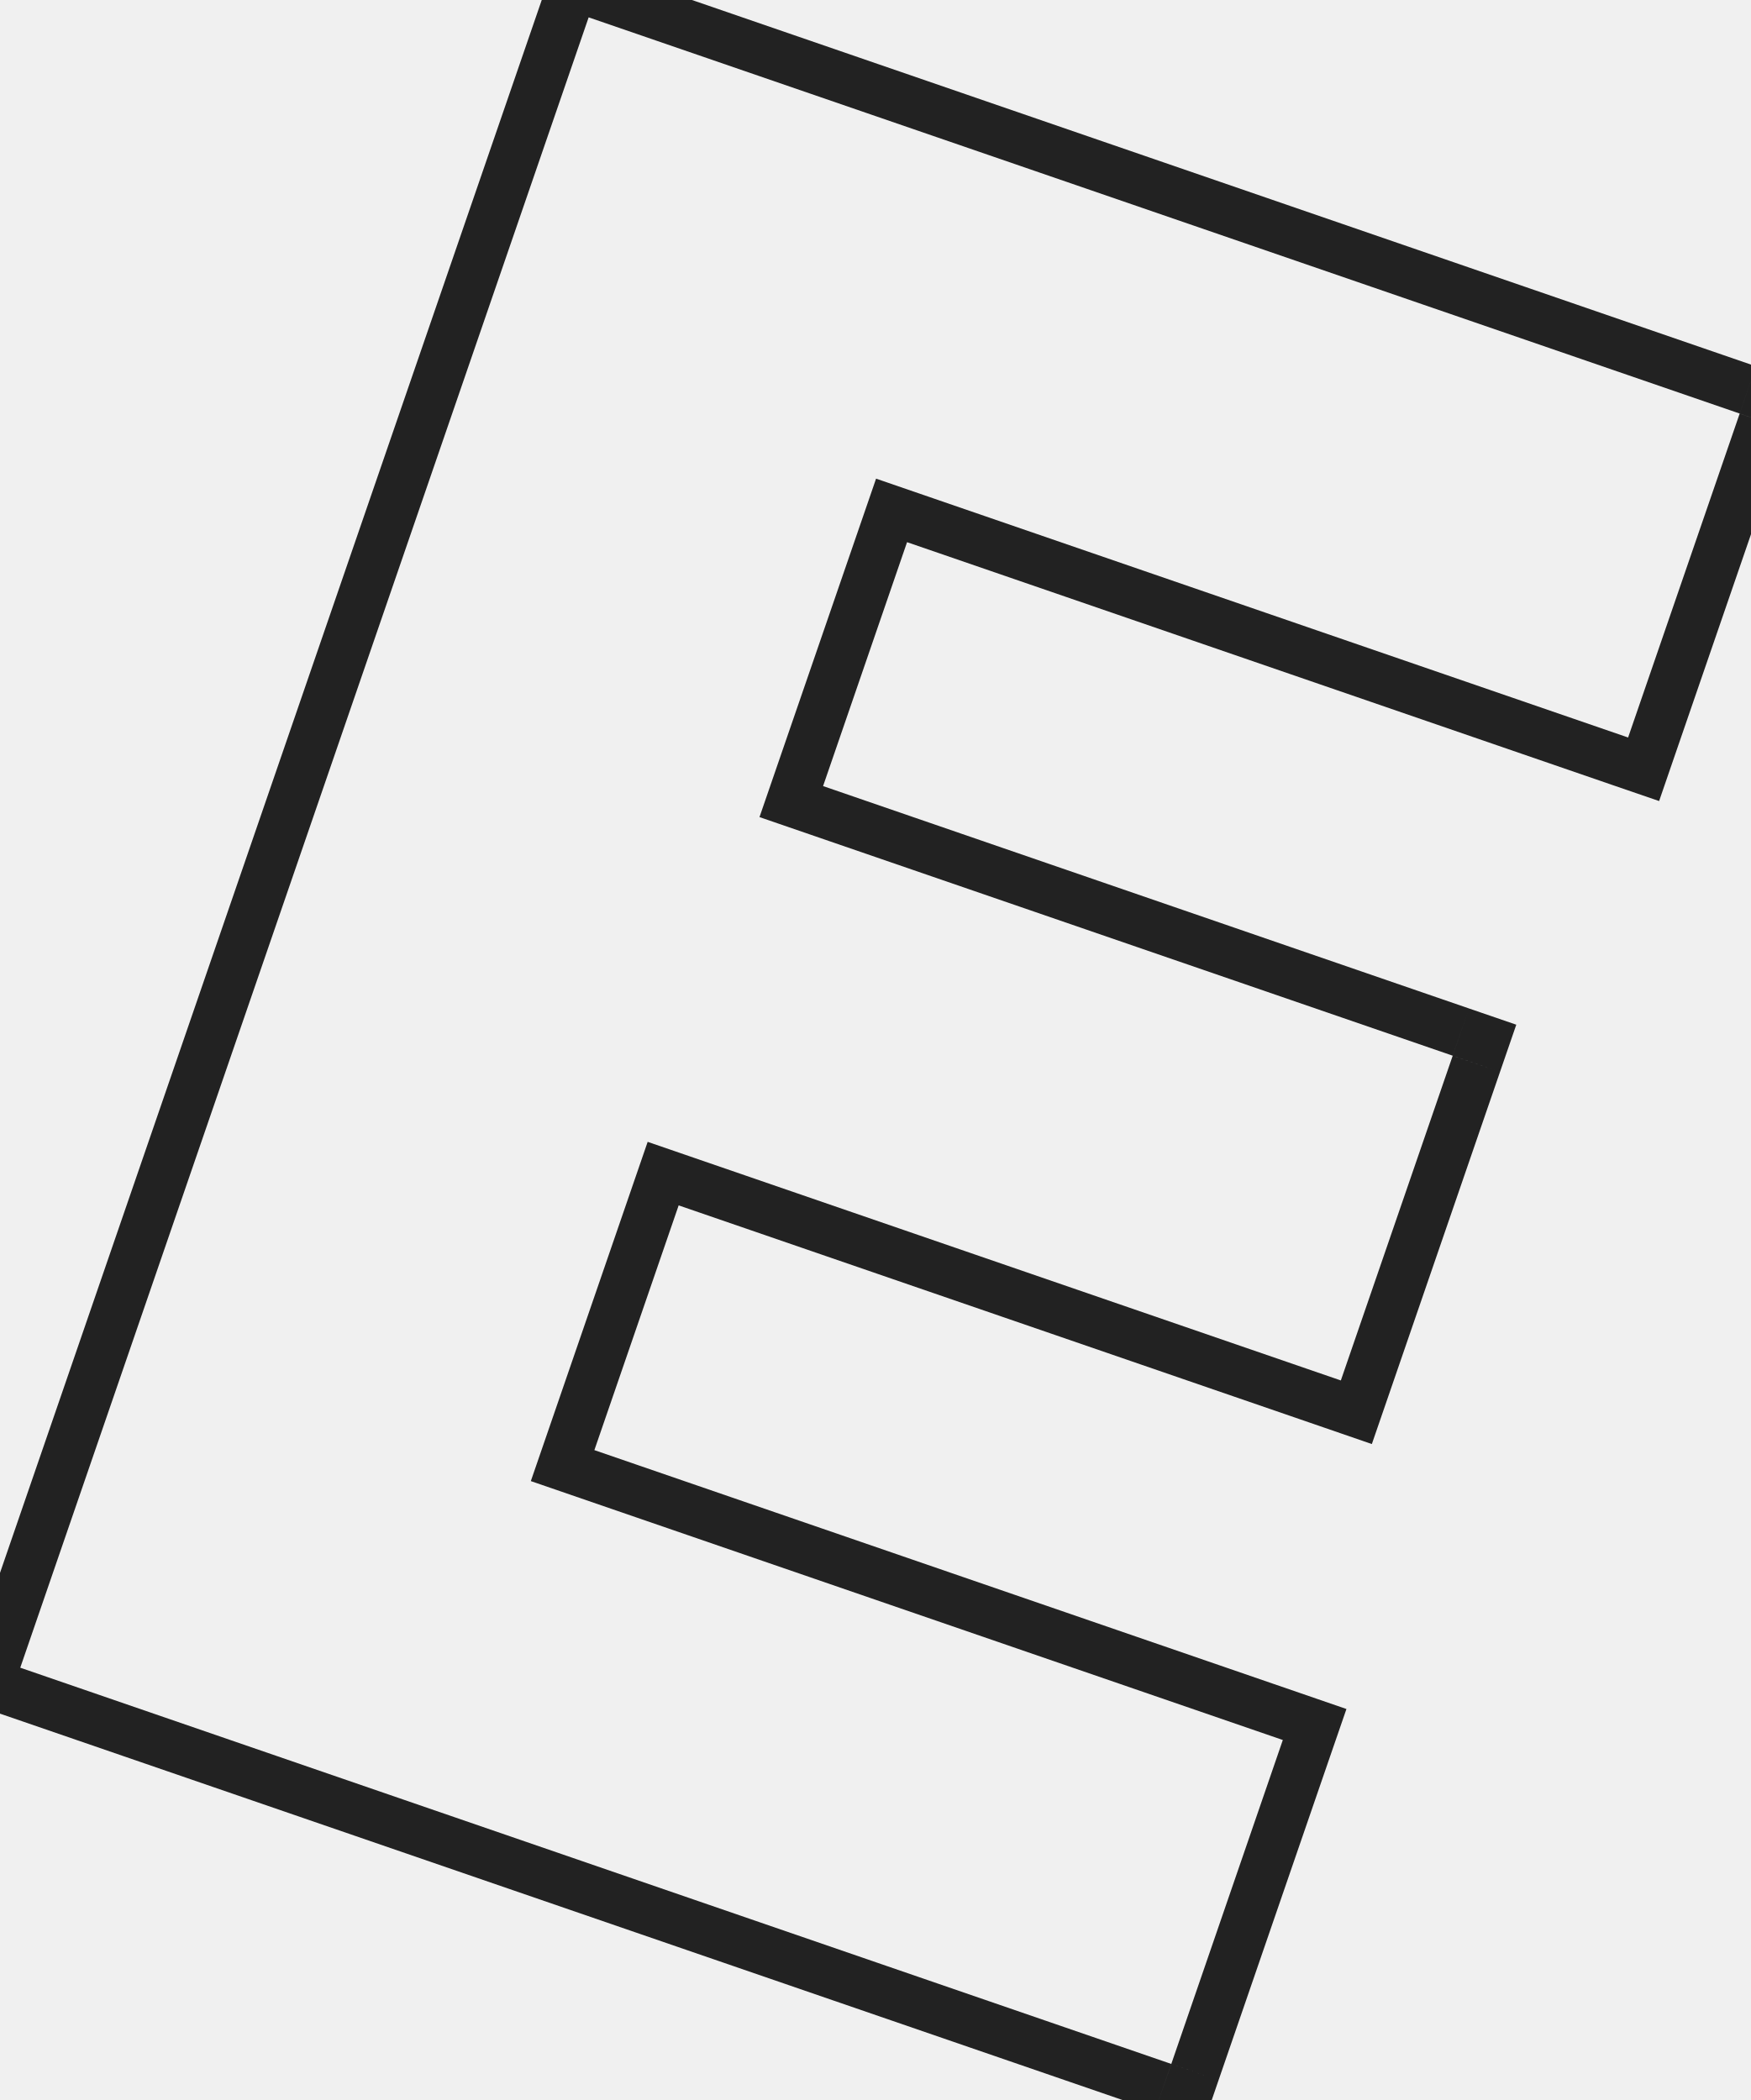
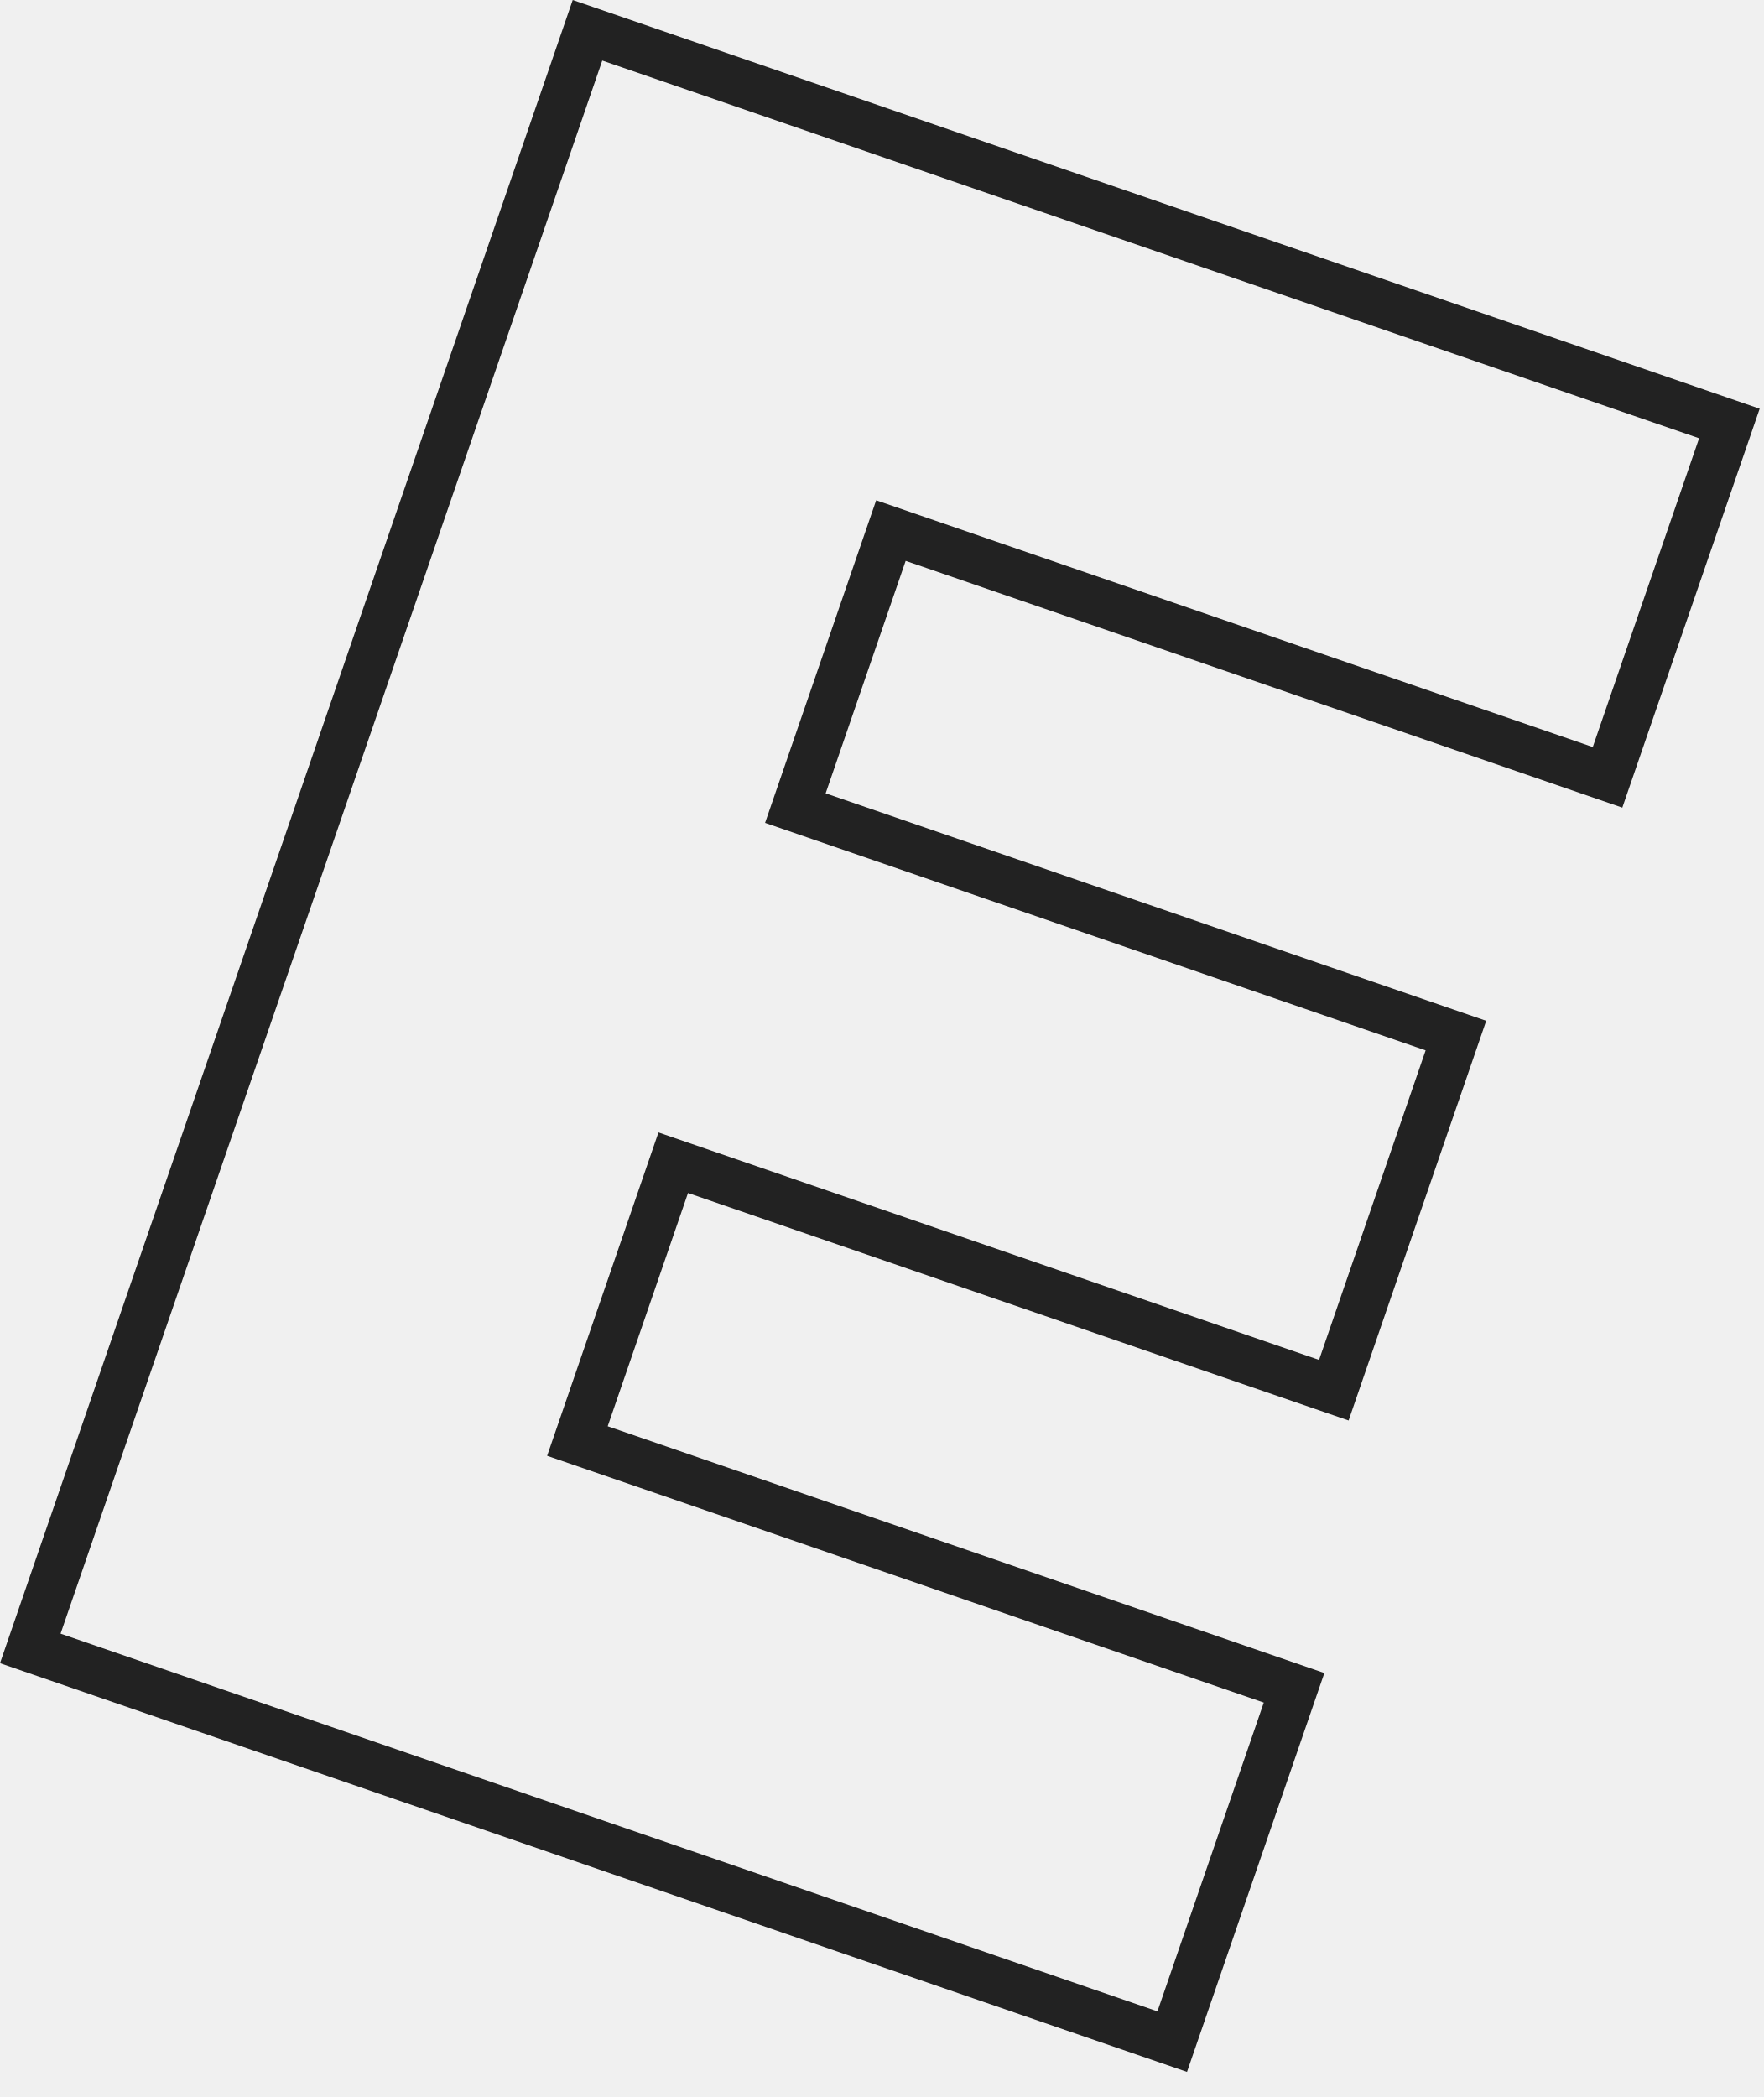
- <svg xmlns="http://www.w3.org/2000/svg" width="35" height="42" viewBox="0 0 35 42" fill="none">
-   <mask id="path-1-outside-1_1429_13780" maskUnits="userSpaceOnUse" x="-1.473" y="-1.219" width="37.575" height="43.775" fill="black">
-     <rect fill="white" x="-1.473" y="-1.219" width="37.575" height="43.775" />
-     <path d="M0.405 33.354L11.77 0.347L34.785 8.271L32.554 14.75L17.517 9.573L15.186 16.342L29.047 21.114L26.81 27.609L12.95 22.837L10.614 29.622L25.65 34.8L23.42 41.279L0.405 33.354Z" />
-   </mask>
-   <path d="M0.405 33.354L-0.541 33.029L-0.866 33.974L0.079 34.3L0.405 33.354ZM11.77 0.347L12.096 -0.599L11.15 -0.924L10.825 0.021L11.77 0.347ZM34.785 8.271L35.73 8.597L36.056 7.652L35.11 7.326L34.785 8.271ZM32.554 14.75L32.228 15.696L33.174 16.021L33.499 15.076L32.554 14.75ZM17.517 9.573L17.843 8.627L16.897 8.302L16.572 9.247L17.517 9.573ZM15.186 16.342L14.241 16.016L13.915 16.962L14.861 17.287L15.186 16.342ZM29.047 21.114L29.992 21.44L30.318 20.494L29.372 20.169L29.047 21.114ZM26.81 27.609L26.485 28.555L27.43 28.881L27.756 27.935L26.81 27.609ZM12.95 22.837L13.275 21.891L12.33 21.566L12.004 22.511L12.95 22.837ZM10.614 29.622L9.668 29.297L9.342 30.242L10.288 30.568L10.614 29.622ZM25.65 34.8L26.596 35.125L26.922 34.18L25.976 33.854L25.65 34.8ZM23.42 41.279L23.094 42.224L24.04 42.55L24.365 41.604L23.42 41.279ZM1.35 33.68L12.716 0.672L10.825 0.021L-0.541 33.029L1.35 33.68ZM11.444 1.292L34.459 9.217L35.11 7.326L12.096 -0.599L11.444 1.292ZM33.839 7.946L31.608 14.425L33.499 15.076L35.73 8.597L33.839 7.946ZM32.88 13.805L17.843 8.627L17.191 10.518L32.228 15.696L32.88 13.805ZM16.572 9.247L14.241 16.016L16.132 16.667L18.462 9.898L16.572 9.247ZM14.861 17.287L28.721 22.06L29.372 20.169L15.512 15.396L14.861 17.287ZM28.101 20.789L25.865 27.284L27.756 27.935L29.992 21.44L28.101 20.789ZM27.136 26.664L13.275 21.891L12.624 23.782L26.485 28.555L27.136 26.664ZM12.004 22.511L9.668 29.297L11.559 29.948L13.895 23.163L12.004 22.511ZM10.288 30.568L25.325 35.745L25.976 33.854L10.939 28.677L10.288 30.568ZM24.705 34.474L22.474 40.953L24.365 41.604L26.596 35.125L24.705 34.474ZM23.745 40.333L0.73 32.408L0.079 34.3L23.094 42.224L23.745 40.333Z" fill="#222222" mask="url(#path-1-outside-1_1429_13780)" />
+ <svg xmlns="http://www.w3.org/2000/svg" width="37" height="44" viewBox="0 0 37 44" fill="none">
+   <path fill-rule="evenodd" clip-rule="evenodd" d="M0 34.898L12.017 0L36.922 8.576L34.04 16.946L19.003 11.768L17.324 16.646L31.184 21.419L28.297 29.805L14.436 25.032L12.751 29.926L27.788 35.104L24.906 43.474L0 34.898ZM11.48 30.546L13.816 23.761L27.677 28.534L29.913 22.039L16.053 17.266L18.384 10.497L33.42 15.675L35.651 9.196L12.637 1.271L1.271 34.278L24.286 42.203L26.517 35.724L11.48 30.546Z" fill="#222222" />
</svg>
